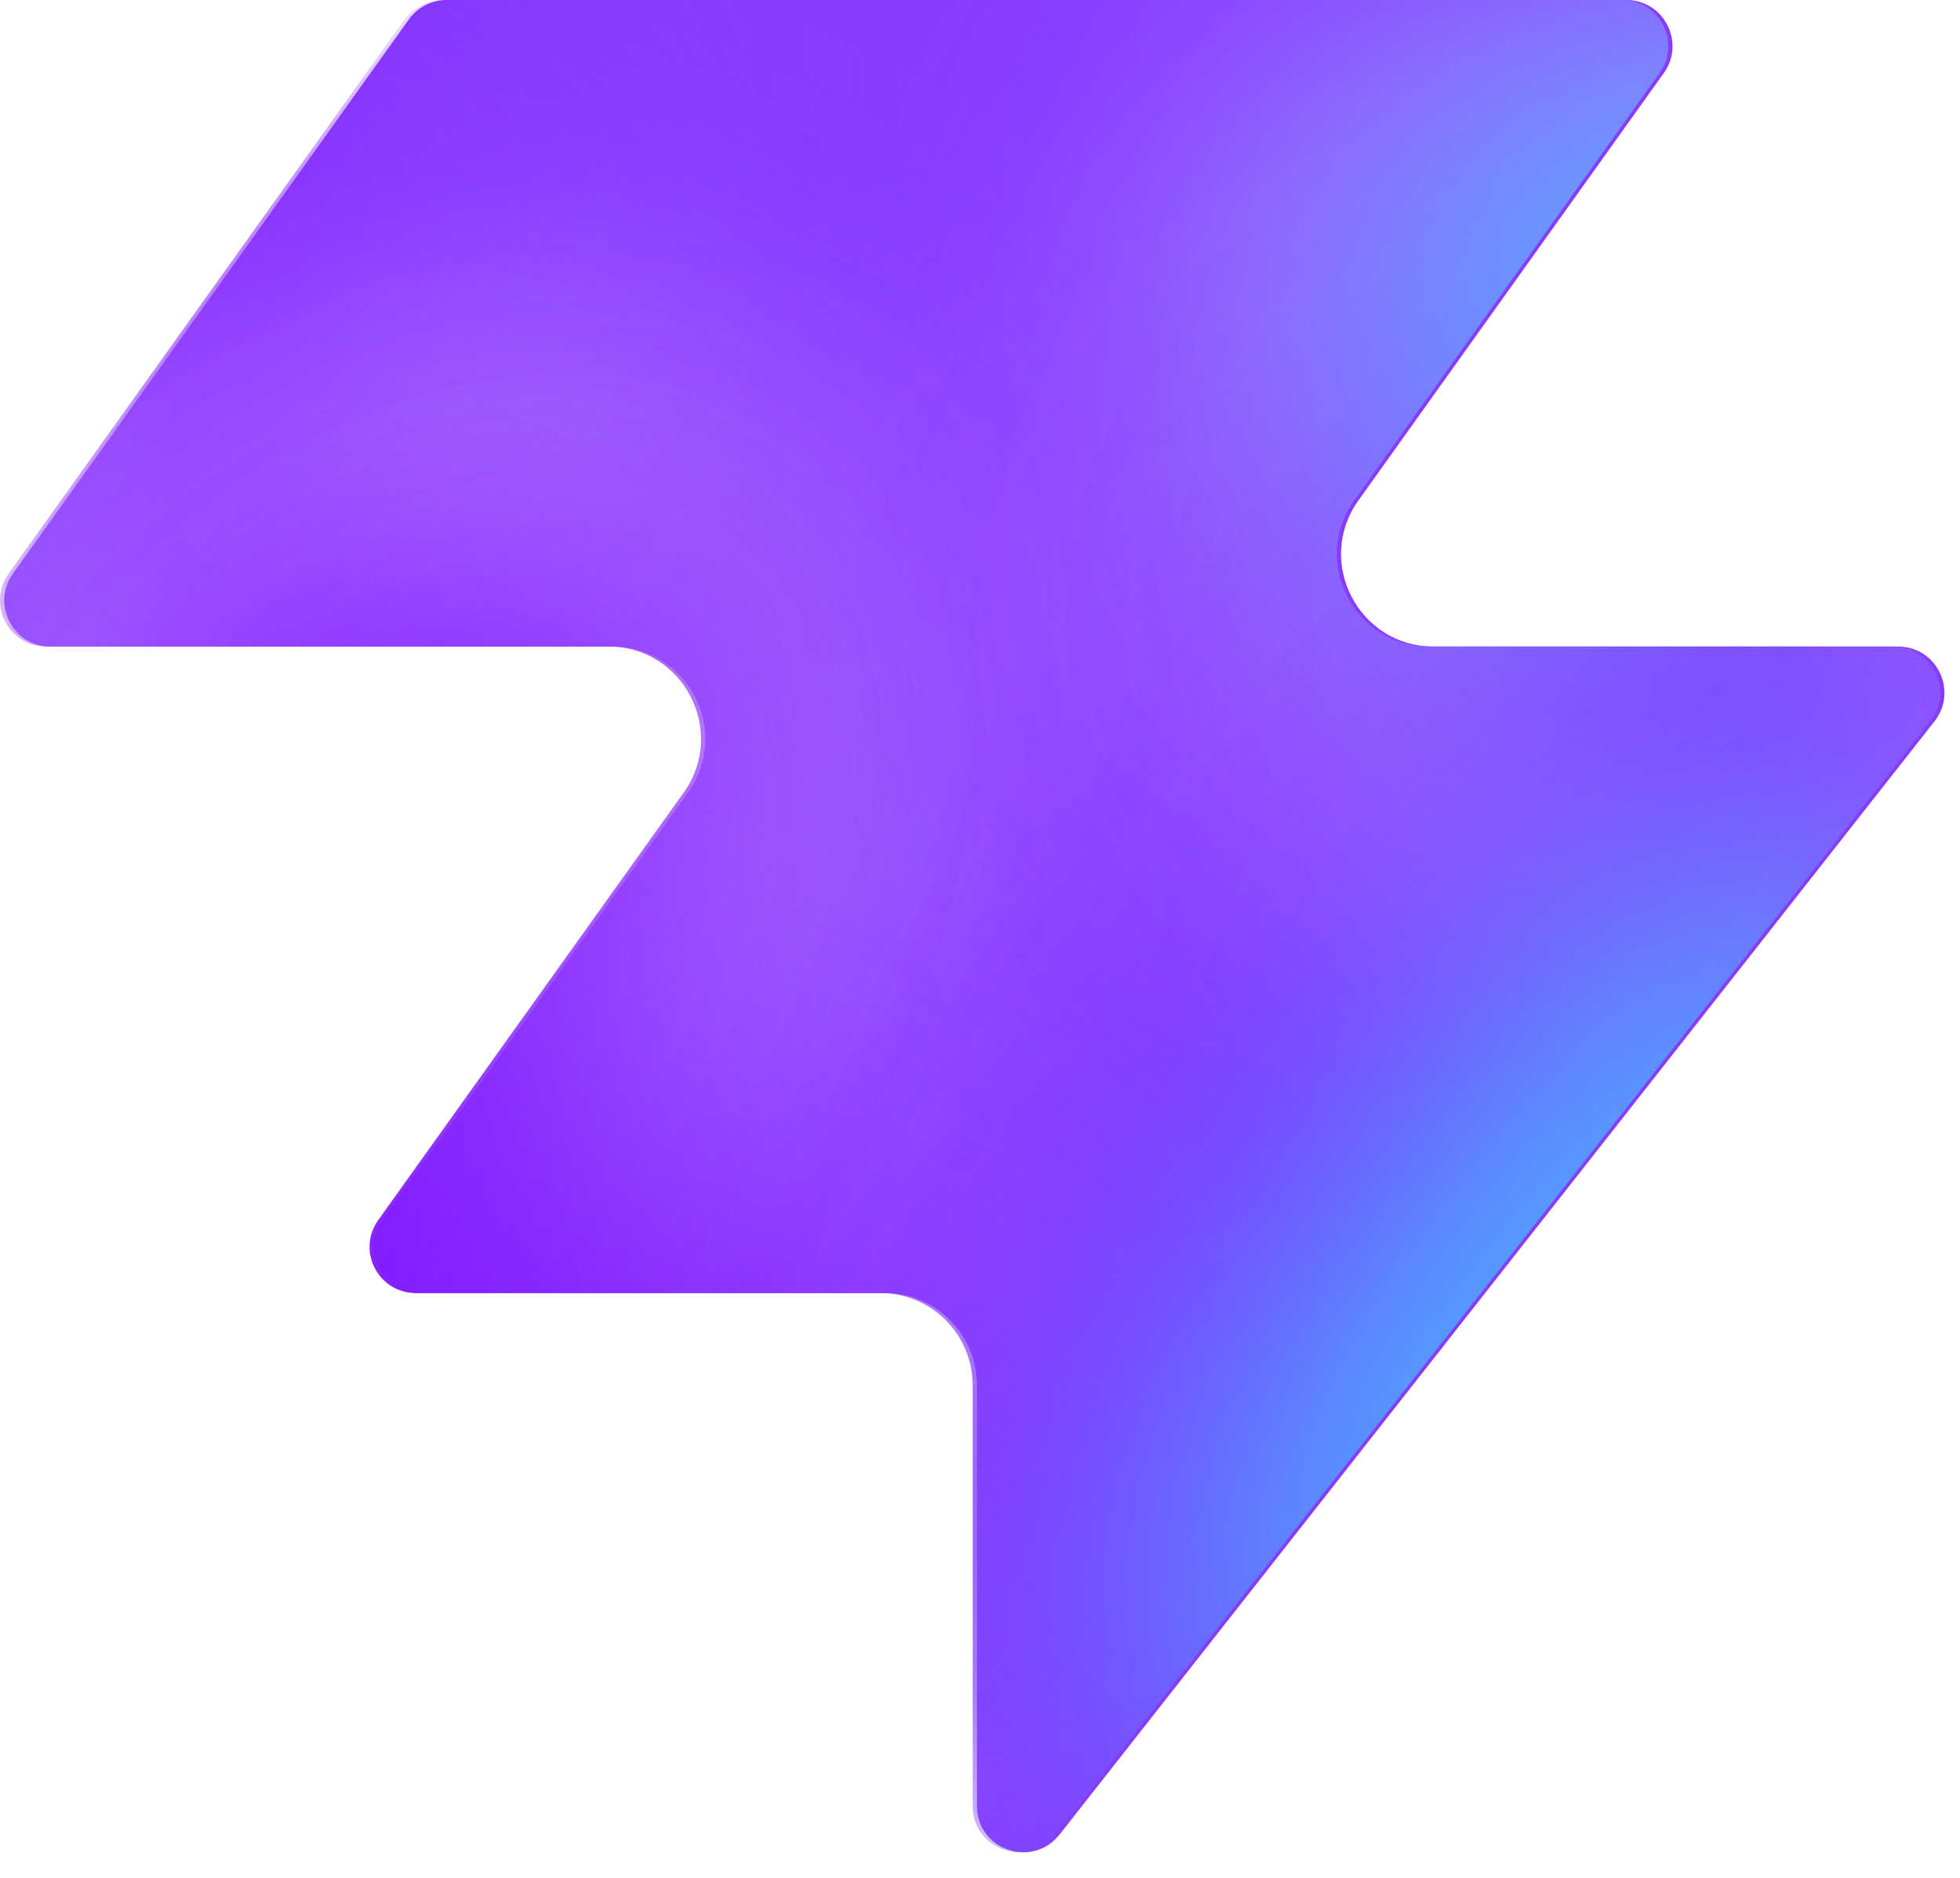
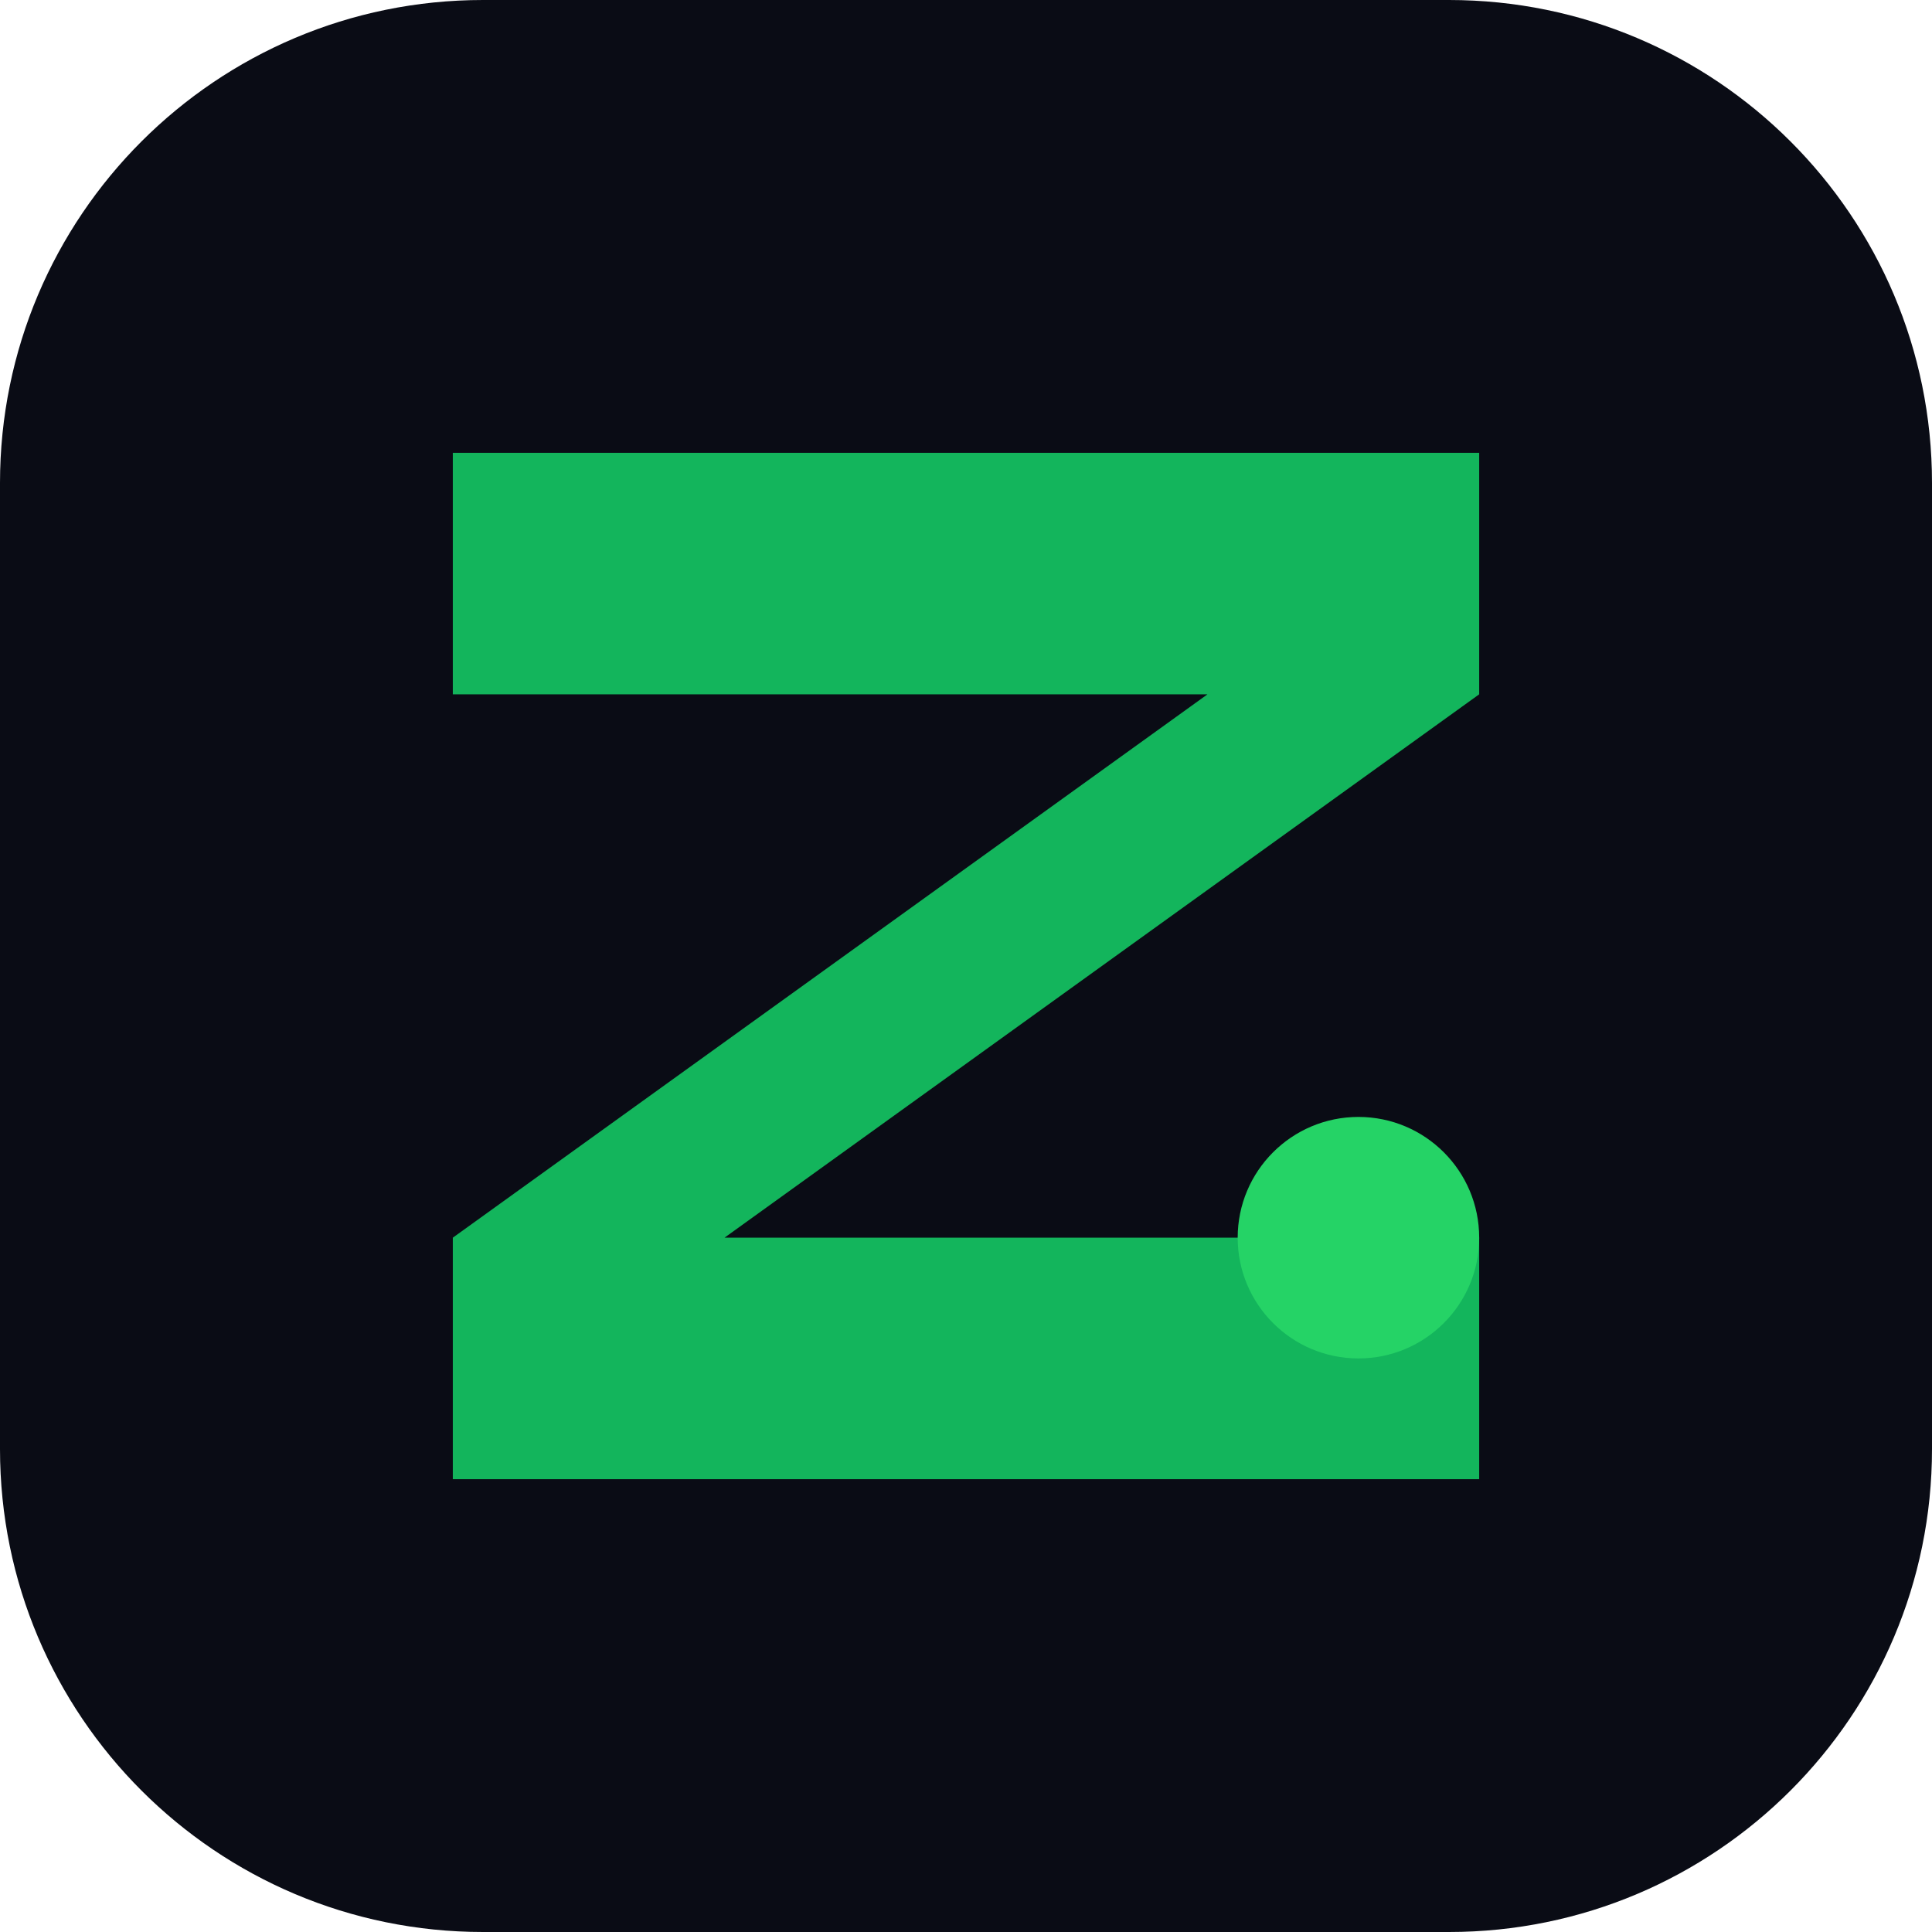
- <svg xmlns="http://www.w3.org/2000/svg" width="48" height="46" fill="none" viewBox="0 0 48 46">
-   <path fill="#863bff" d="M25.946 44.938c-.664.845-2.021.375-2.021-.698V33.937a2.26 2.26 0 0 0-2.262-2.262H10.287c-.92 0-1.456-1.04-.92-1.788l7.48-10.471c1.07-1.497 0-3.578-1.842-3.578H1.237c-.92 0-1.456-1.04-.92-1.788L10.013.474c.214-.297.556-.474.92-.474h28.894c.92 0 1.456 1.04.92 1.788l-7.48 10.471c-1.07 1.498 0 3.579 1.842 3.579h11.377c.943 0 1.473 1.088.89 1.83L25.947 44.94z" style="fill:#863bff;fill:color(display-p3 .525 .23 1);fill-opacity:1" />
-   <mask id="a" width="48" height="46" x="0" y="0" maskUnits="userSpaceOnUse" style="mask-type:alpha">
-     <path fill="#000" d="M25.842 44.938c-.664.844-2.021.375-2.021-.698V33.937a2.26 2.26 0 0 0-2.262-2.262H10.183c-.92 0-1.456-1.04-.92-1.788l7.48-10.471c1.07-1.498 0-3.579-1.842-3.579H1.133c-.92 0-1.456-1.04-.92-1.787L9.91.473c.214-.297.556-.474.92-.474h28.894c.92 0 1.456 1.04.92 1.788l-7.48 10.471c-1.07 1.498 0 3.578 1.842 3.578h11.377c.943 0 1.473 1.088.89 1.832L25.843 44.94z" style="fill:#000;fill-opacity:1" />
-   </mask>
-   <g mask="url(#a)">
-     <g filter="url(#b)">
-       <ellipse cx="5.508" cy="14.704" fill="#ede6ff" rx="5.508" ry="14.704" style="fill:#ede6ff;fill:color(display-p3 .927 .903 1);fill-opacity:1" transform="matrix(.00324 1 1 -.00324 -4.47 31.516)" />
-     </g>
-     <g filter="url(#c)">
-       <ellipse cx="10.399" cy="29.851" fill="#ede6ff" rx="10.399" ry="29.851" style="fill:#ede6ff;fill:color(display-p3 .927 .903 1);fill-opacity:1" transform="matrix(.00324 1 1 -.00324 -39.328 7.883)" />
-     </g>
-     <g filter="url(#d)">
-       <ellipse cx="5.508" cy="30.487" fill="#7e14ff" rx="5.508" ry="30.487" style="fill:#7e14ff;fill:color(display-p3 .492 .077 1);fill-opacity:1" transform="rotate(89.814 -25.913 -14.639)scale(1 -1)" />
-     </g>
-     <g filter="url(#e)">
-       <ellipse cx="5.508" cy="30.599" fill="#7e14ff" rx="5.508" ry="30.599" style="fill:#7e14ff;fill:color(display-p3 .492 .077 1);fill-opacity:1" transform="rotate(89.814 -32.644 -3.334)scale(1 -1)" />
-     </g>
-     <g filter="url(#f)">
-       <ellipse cx="5.508" cy="30.599" fill="#7e14ff" rx="5.508" ry="30.599" style="fill:#7e14ff;fill:color(display-p3 .492 .077 1);fill-opacity:1" transform="matrix(.00324 1 1 -.00324 -34.34 30.47)" />
-     </g>
-     <g filter="url(#g)">
-       <ellipse cx="14.072" cy="22.078" fill="#ede6ff" rx="14.072" ry="22.078" style="fill:#ede6ff;fill:color(display-p3 .927 .903 1);fill-opacity:1" transform="rotate(93.35 24.506 48.493)scale(-1 1)" />
-     </g>
-     <g filter="url(#h)">
-       <ellipse cx="3.47" cy="21.501" fill="#7e14ff" rx="3.47" ry="21.501" style="fill:#7e14ff;fill:color(display-p3 .492 .077 1);fill-opacity:1" transform="rotate(89.009 28.708 47.59)scale(-1 1)" />
-     </g>
-     <g filter="url(#i)">
-       <ellipse cx="3.47" cy="21.501" fill="#7e14ff" rx="3.47" ry="21.501" style="fill:#7e14ff;fill:color(display-p3 .492 .077 1);fill-opacity:1" transform="rotate(89.009 28.708 47.59)scale(-1 1)" />
-     </g>
-     <g filter="url(#j)">
-       <ellipse cx=".387" cy="8.972" fill="#7e14ff" rx="4.407" ry="29.108" style="fill:#7e14ff;fill:color(display-p3 .492 .077 1);fill-opacity:1" transform="rotate(39.51 .387 8.972)" />
-     </g>
-     <g filter="url(#k)">
-       <ellipse cx="47.523" cy="-6.092" fill="#7e14ff" rx="4.407" ry="29.108" style="fill:#7e14ff;fill:color(display-p3 .492 .077 1);fill-opacity:1" transform="rotate(37.892 47.523 -6.092)" />
-     </g>
-     <g filter="url(#l)">
-       <ellipse cx="41.412" cy="6.333" fill="#47bfff" rx="5.971" ry="9.665" style="fill:#47bfff;fill:color(display-p3 .28 .748 1);fill-opacity:1" transform="rotate(37.892 41.412 6.333)" />
-     </g>
-     <g filter="url(#m)">
-       <ellipse cx="-1.879" cy="38.332" fill="#7e14ff" rx="4.407" ry="29.108" style="fill:#7e14ff;fill:color(display-p3 .492 .077 1);fill-opacity:1" transform="rotate(37.892 -1.88 38.332)" />
-     </g>
-     <g filter="url(#n)">
-       <ellipse cx="-1.879" cy="38.332" fill="#7e14ff" rx="4.407" ry="29.108" style="fill:#7e14ff;fill:color(display-p3 .492 .077 1);fill-opacity:1" transform="rotate(37.892 -1.88 38.332)" />
-     </g>
-     <g filter="url(#o)">
-       <ellipse cx="35.651" cy="29.907" fill="#7e14ff" rx="4.407" ry="29.108" style="fill:#7e14ff;fill:color(display-p3 .492 .077 1);fill-opacity:1" transform="rotate(37.892 35.651 29.907)" />
-     </g>
-     <g filter="url(#p)">
-       <ellipse cx="38.418" cy="32.4" fill="#47bfff" rx="5.971" ry="15.297" style="fill:#47bfff;fill:color(display-p3 .28 .748 1);fill-opacity:1" transform="rotate(37.892 38.418 32.4)" />
-     </g>
-   </g>
-   <defs>
-     <filter id="b" width="60.045" height="41.654" x="-19.77" y="16.149" color-interpolation-filters="sRGB" filterUnits="userSpaceOnUse">
-       <feFlood flood-opacity="0" result="BackgroundImageFix" />
-       <feBlend in="SourceGraphic" in2="BackgroundImageFix" result="shape" />
-       <feGaussianBlur result="effect1_foregroundBlur_2002_17158" stdDeviation="7.659" />
-     </filter>
-     <filter id="c" width="90.34" height="51.437" x="-54.613" y="-7.533" color-interpolation-filters="sRGB" filterUnits="userSpaceOnUse">
-       <feFlood flood-opacity="0" result="BackgroundImageFix" />
-       <feBlend in="SourceGraphic" in2="BackgroundImageFix" result="shape" />
-       <feGaussianBlur result="effect1_foregroundBlur_2002_17158" stdDeviation="7.659" />
-     </filter>
-     <filter id="d" width="79.355" height="29.4" x="-49.64" y="2.03" color-interpolation-filters="sRGB" filterUnits="userSpaceOnUse">
-       <feFlood flood-opacity="0" result="BackgroundImageFix" />
-       <feBlend in="SourceGraphic" in2="BackgroundImageFix" result="shape" />
-       <feGaussianBlur result="effect1_foregroundBlur_2002_17158" stdDeviation="4.596" />
-     </filter>
-     <filter id="e" width="79.579" height="29.4" x="-45.045" y="20.029" color-interpolation-filters="sRGB" filterUnits="userSpaceOnUse">
-       <feFlood flood-opacity="0" result="BackgroundImageFix" />
-       <feBlend in="SourceGraphic" in2="BackgroundImageFix" result="shape" />
-       <feGaussianBlur result="effect1_foregroundBlur_2002_17158" stdDeviation="4.596" />
-     </filter>
-     <filter id="f" width="79.579" height="29.4" x="-43.513" y="21.178" color-interpolation-filters="sRGB" filterUnits="userSpaceOnUse">
-       <feFlood flood-opacity="0" result="BackgroundImageFix" />
-       <feBlend in="SourceGraphic" in2="BackgroundImageFix" result="shape" />
-       <feGaussianBlur result="effect1_foregroundBlur_2002_17158" stdDeviation="4.596" />
-     </filter>
-     <filter id="g" width="74.749" height="58.852" x="15.756" y="-17.901" color-interpolation-filters="sRGB" filterUnits="userSpaceOnUse">
-       <feFlood flood-opacity="0" result="BackgroundImageFix" />
-       <feBlend in="SourceGraphic" in2="BackgroundImageFix" result="shape" />
-       <feGaussianBlur result="effect1_foregroundBlur_2002_17158" stdDeviation="7.659" />
-     </filter>
-     <filter id="h" width="61.377" height="25.362" x="23.548" y="2.284" color-interpolation-filters="sRGB" filterUnits="userSpaceOnUse">
-       <feFlood flood-opacity="0" result="BackgroundImageFix" />
-       <feBlend in="SourceGraphic" in2="BackgroundImageFix" result="shape" />
-       <feGaussianBlur result="effect1_foregroundBlur_2002_17158" stdDeviation="4.596" />
-     </filter>
-     <filter id="i" width="61.377" height="25.362" x="23.548" y="2.284" color-interpolation-filters="sRGB" filterUnits="userSpaceOnUse">
-       <feFlood flood-opacity="0" result="BackgroundImageFix" />
-       <feBlend in="SourceGraphic" in2="BackgroundImageFix" result="shape" />
-       <feGaussianBlur result="effect1_foregroundBlur_2002_17158" stdDeviation="4.596" />
-     </filter>
-     <filter id="j" width="56.045" height="63.649" x="-27.636" y="-22.853" color-interpolation-filters="sRGB" filterUnits="userSpaceOnUse">
-       <feFlood flood-opacity="0" result="BackgroundImageFix" />
-       <feBlend in="SourceGraphic" in2="BackgroundImageFix" result="shape" />
-       <feGaussianBlur result="effect1_foregroundBlur_2002_17158" stdDeviation="4.596" />
-     </filter>
-     <filter id="k" width="54.814" height="64.646" x="20.116" y="-38.415" color-interpolation-filters="sRGB" filterUnits="userSpaceOnUse">
-       <feFlood flood-opacity="0" result="BackgroundImageFix" />
-       <feBlend in="SourceGraphic" in2="BackgroundImageFix" result="shape" />
-       <feGaussianBlur result="effect1_foregroundBlur_2002_17158" stdDeviation="4.596" />
-     </filter>
-     <filter id="l" width="33.541" height="35.313" x="24.641" y="-11.323" color-interpolation-filters="sRGB" filterUnits="userSpaceOnUse">
-       <feFlood flood-opacity="0" result="BackgroundImageFix" />
-       <feBlend in="SourceGraphic" in2="BackgroundImageFix" result="shape" />
-       <feGaussianBlur result="effect1_foregroundBlur_2002_17158" stdDeviation="4.596" />
-     </filter>
-     <filter id="m" width="54.814" height="64.646" x="-29.286" y="6.009" color-interpolation-filters="sRGB" filterUnits="userSpaceOnUse">
-       <feFlood flood-opacity="0" result="BackgroundImageFix" />
-       <feBlend in="SourceGraphic" in2="BackgroundImageFix" result="shape" />
-       <feGaussianBlur result="effect1_foregroundBlur_2002_17158" stdDeviation="4.596" />
-     </filter>
-     <filter id="n" width="54.814" height="64.646" x="-29.286" y="6.009" color-interpolation-filters="sRGB" filterUnits="userSpaceOnUse">
-       <feFlood flood-opacity="0" result="BackgroundImageFix" />
-       <feBlend in="SourceGraphic" in2="BackgroundImageFix" result="shape" />
-       <feGaussianBlur result="effect1_foregroundBlur_2002_17158" stdDeviation="4.596" />
-     </filter>
-     <filter id="o" width="54.814" height="64.646" x="8.244" y="-2.416" color-interpolation-filters="sRGB" filterUnits="userSpaceOnUse">
-       <feFlood flood-opacity="0" result="BackgroundImageFix" />
-       <feBlend in="SourceGraphic" in2="BackgroundImageFix" result="shape" />
-       <feGaussianBlur result="effect1_foregroundBlur_2002_17158" stdDeviation="4.596" />
-     </filter>
-     <filter id="p" width="39.409" height="43.623" x="18.713" y="10.588" color-interpolation-filters="sRGB" filterUnits="userSpaceOnUse">
-       <feFlood flood-opacity="0" result="BackgroundImageFix" />
-       <feBlend in="SourceGraphic" in2="BackgroundImageFix" result="shape" />
-       <feGaussianBlur result="effect1_foregroundBlur_2002_17158" stdDeviation="4.596" />
-     </filter>
-   </defs>
+ <svg xmlns="http://www.w3.org/2000/svg" viewBox="0 0 512 512" width="512" height="512">
+   <rect width="512" height="512" rx="128" fill="#0a0c15" />
+   <path d="M120 120h272v64L192 328h200v64H120v-64l200-144H120v-64z" fill="#13b55c" />
+   <circle cx="360" cy="328" r="32" fill="#25d366" />
</svg>
